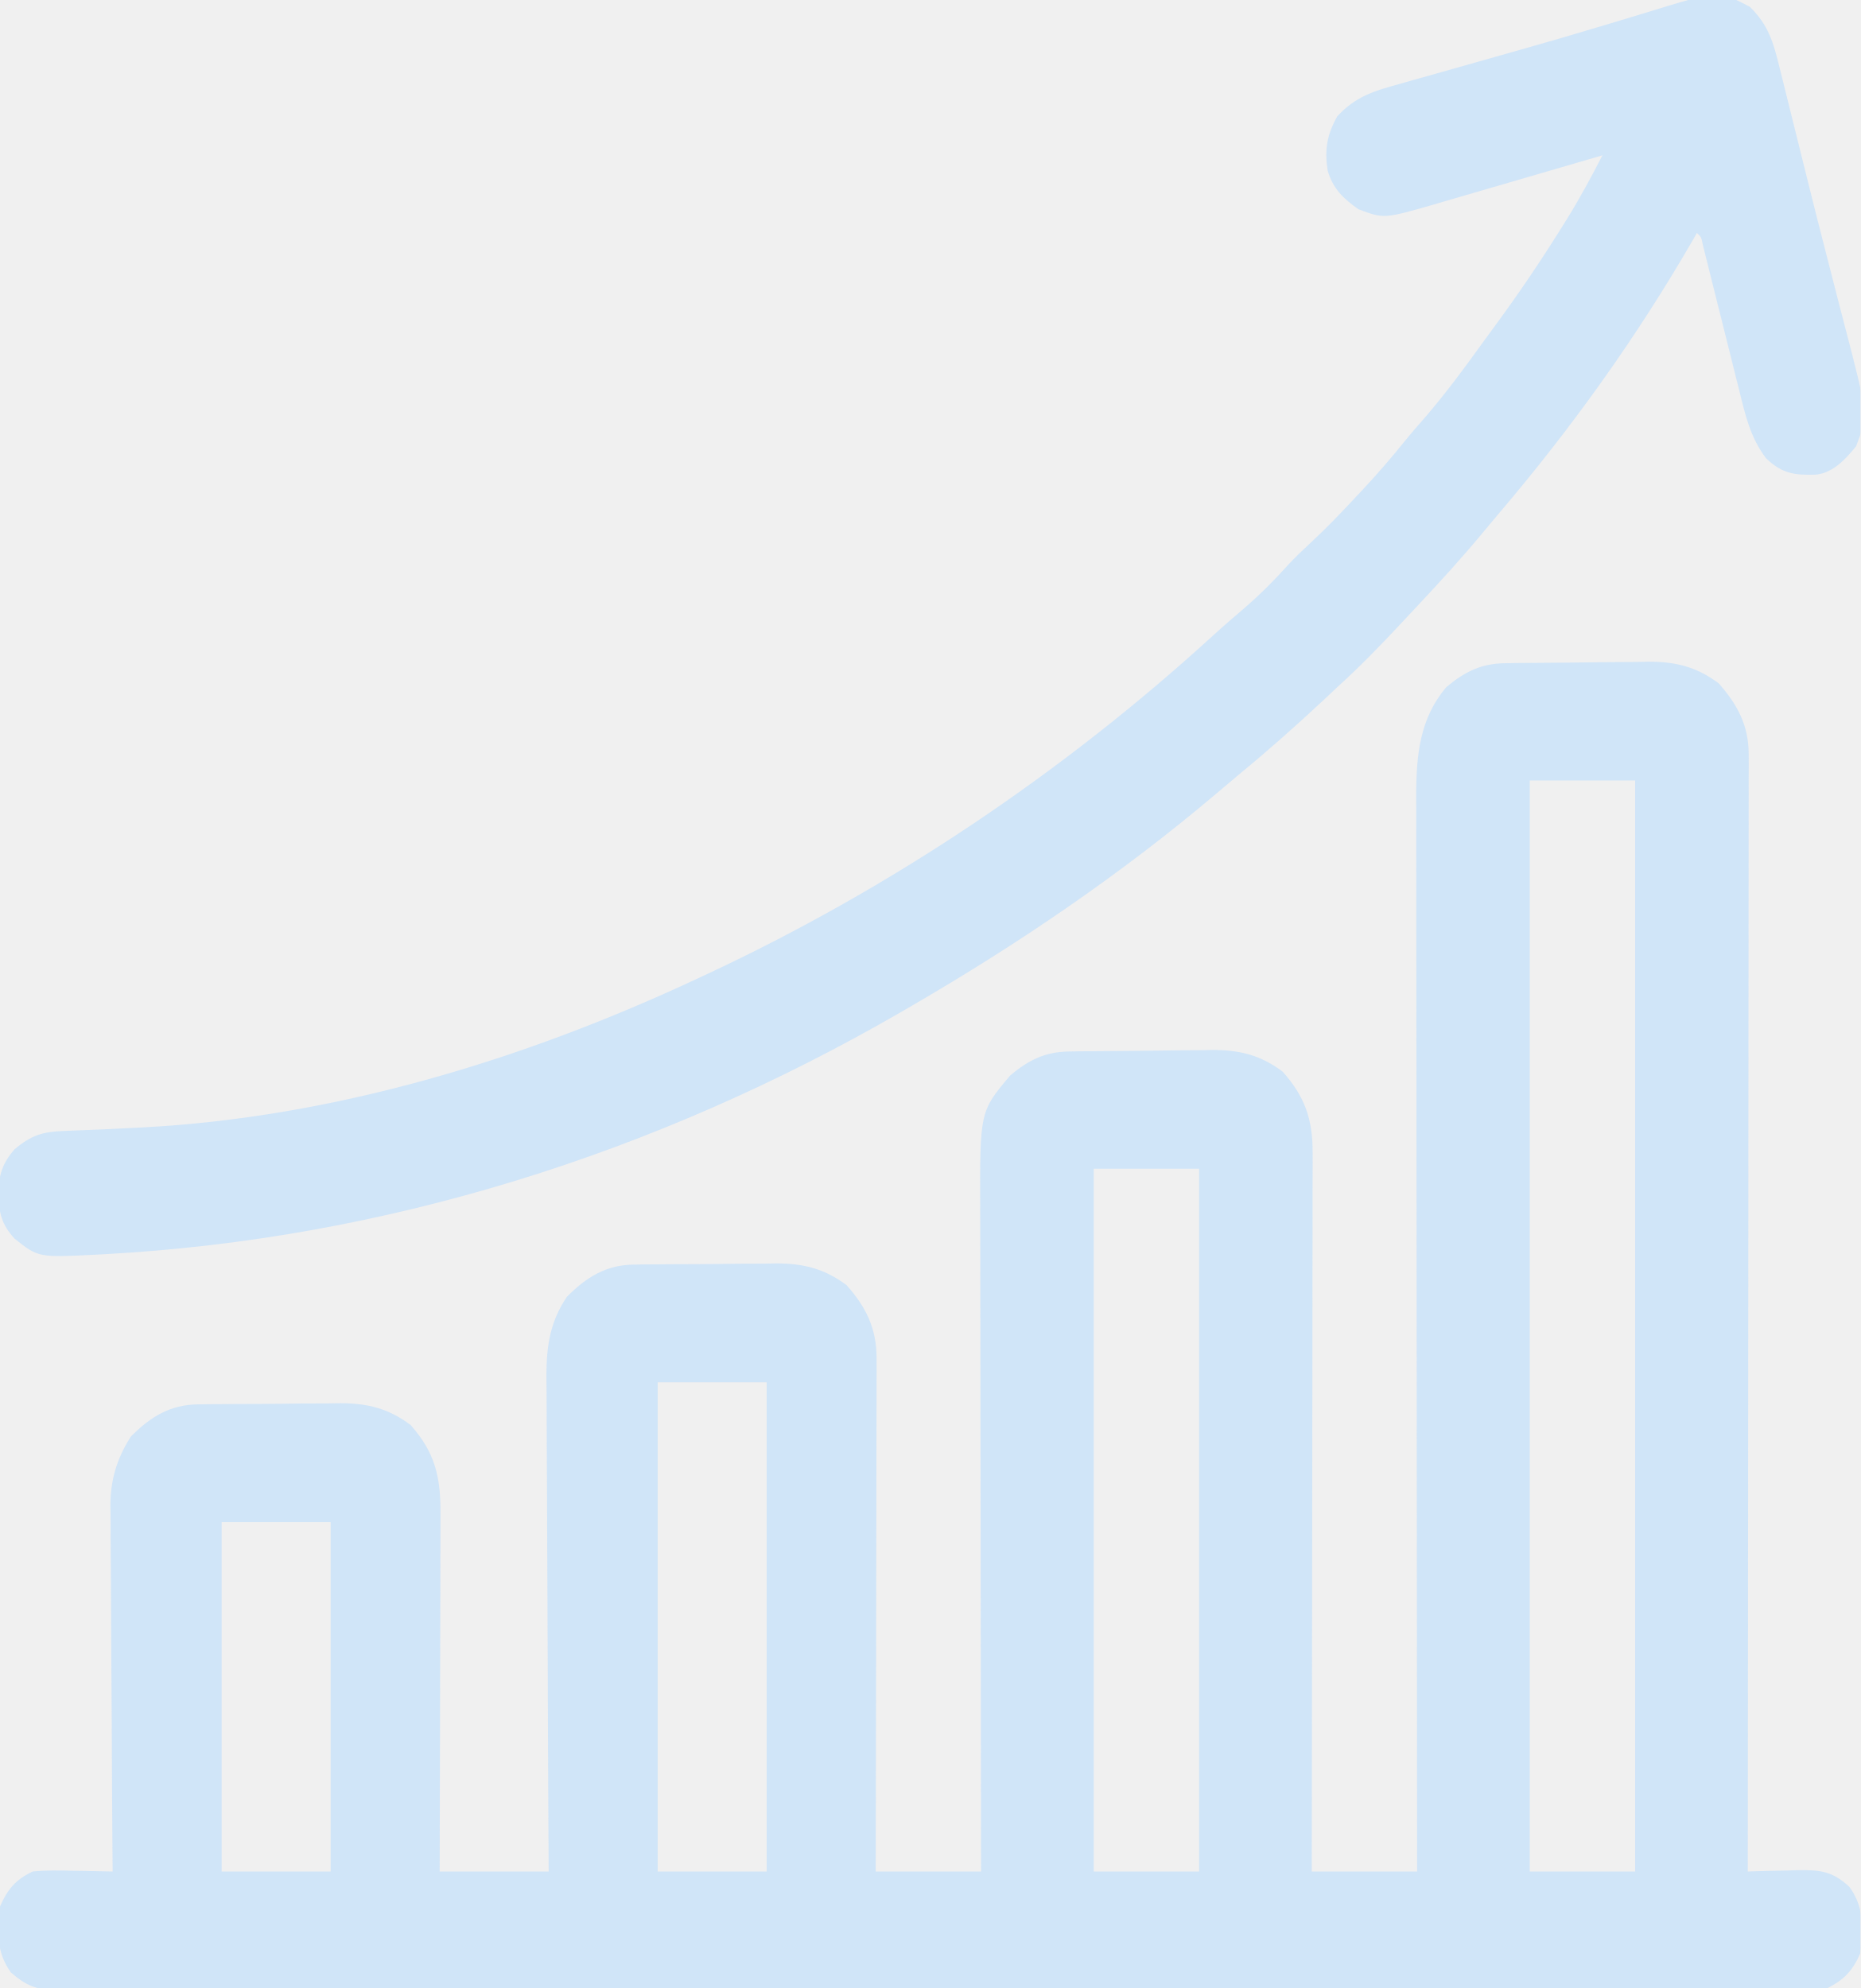
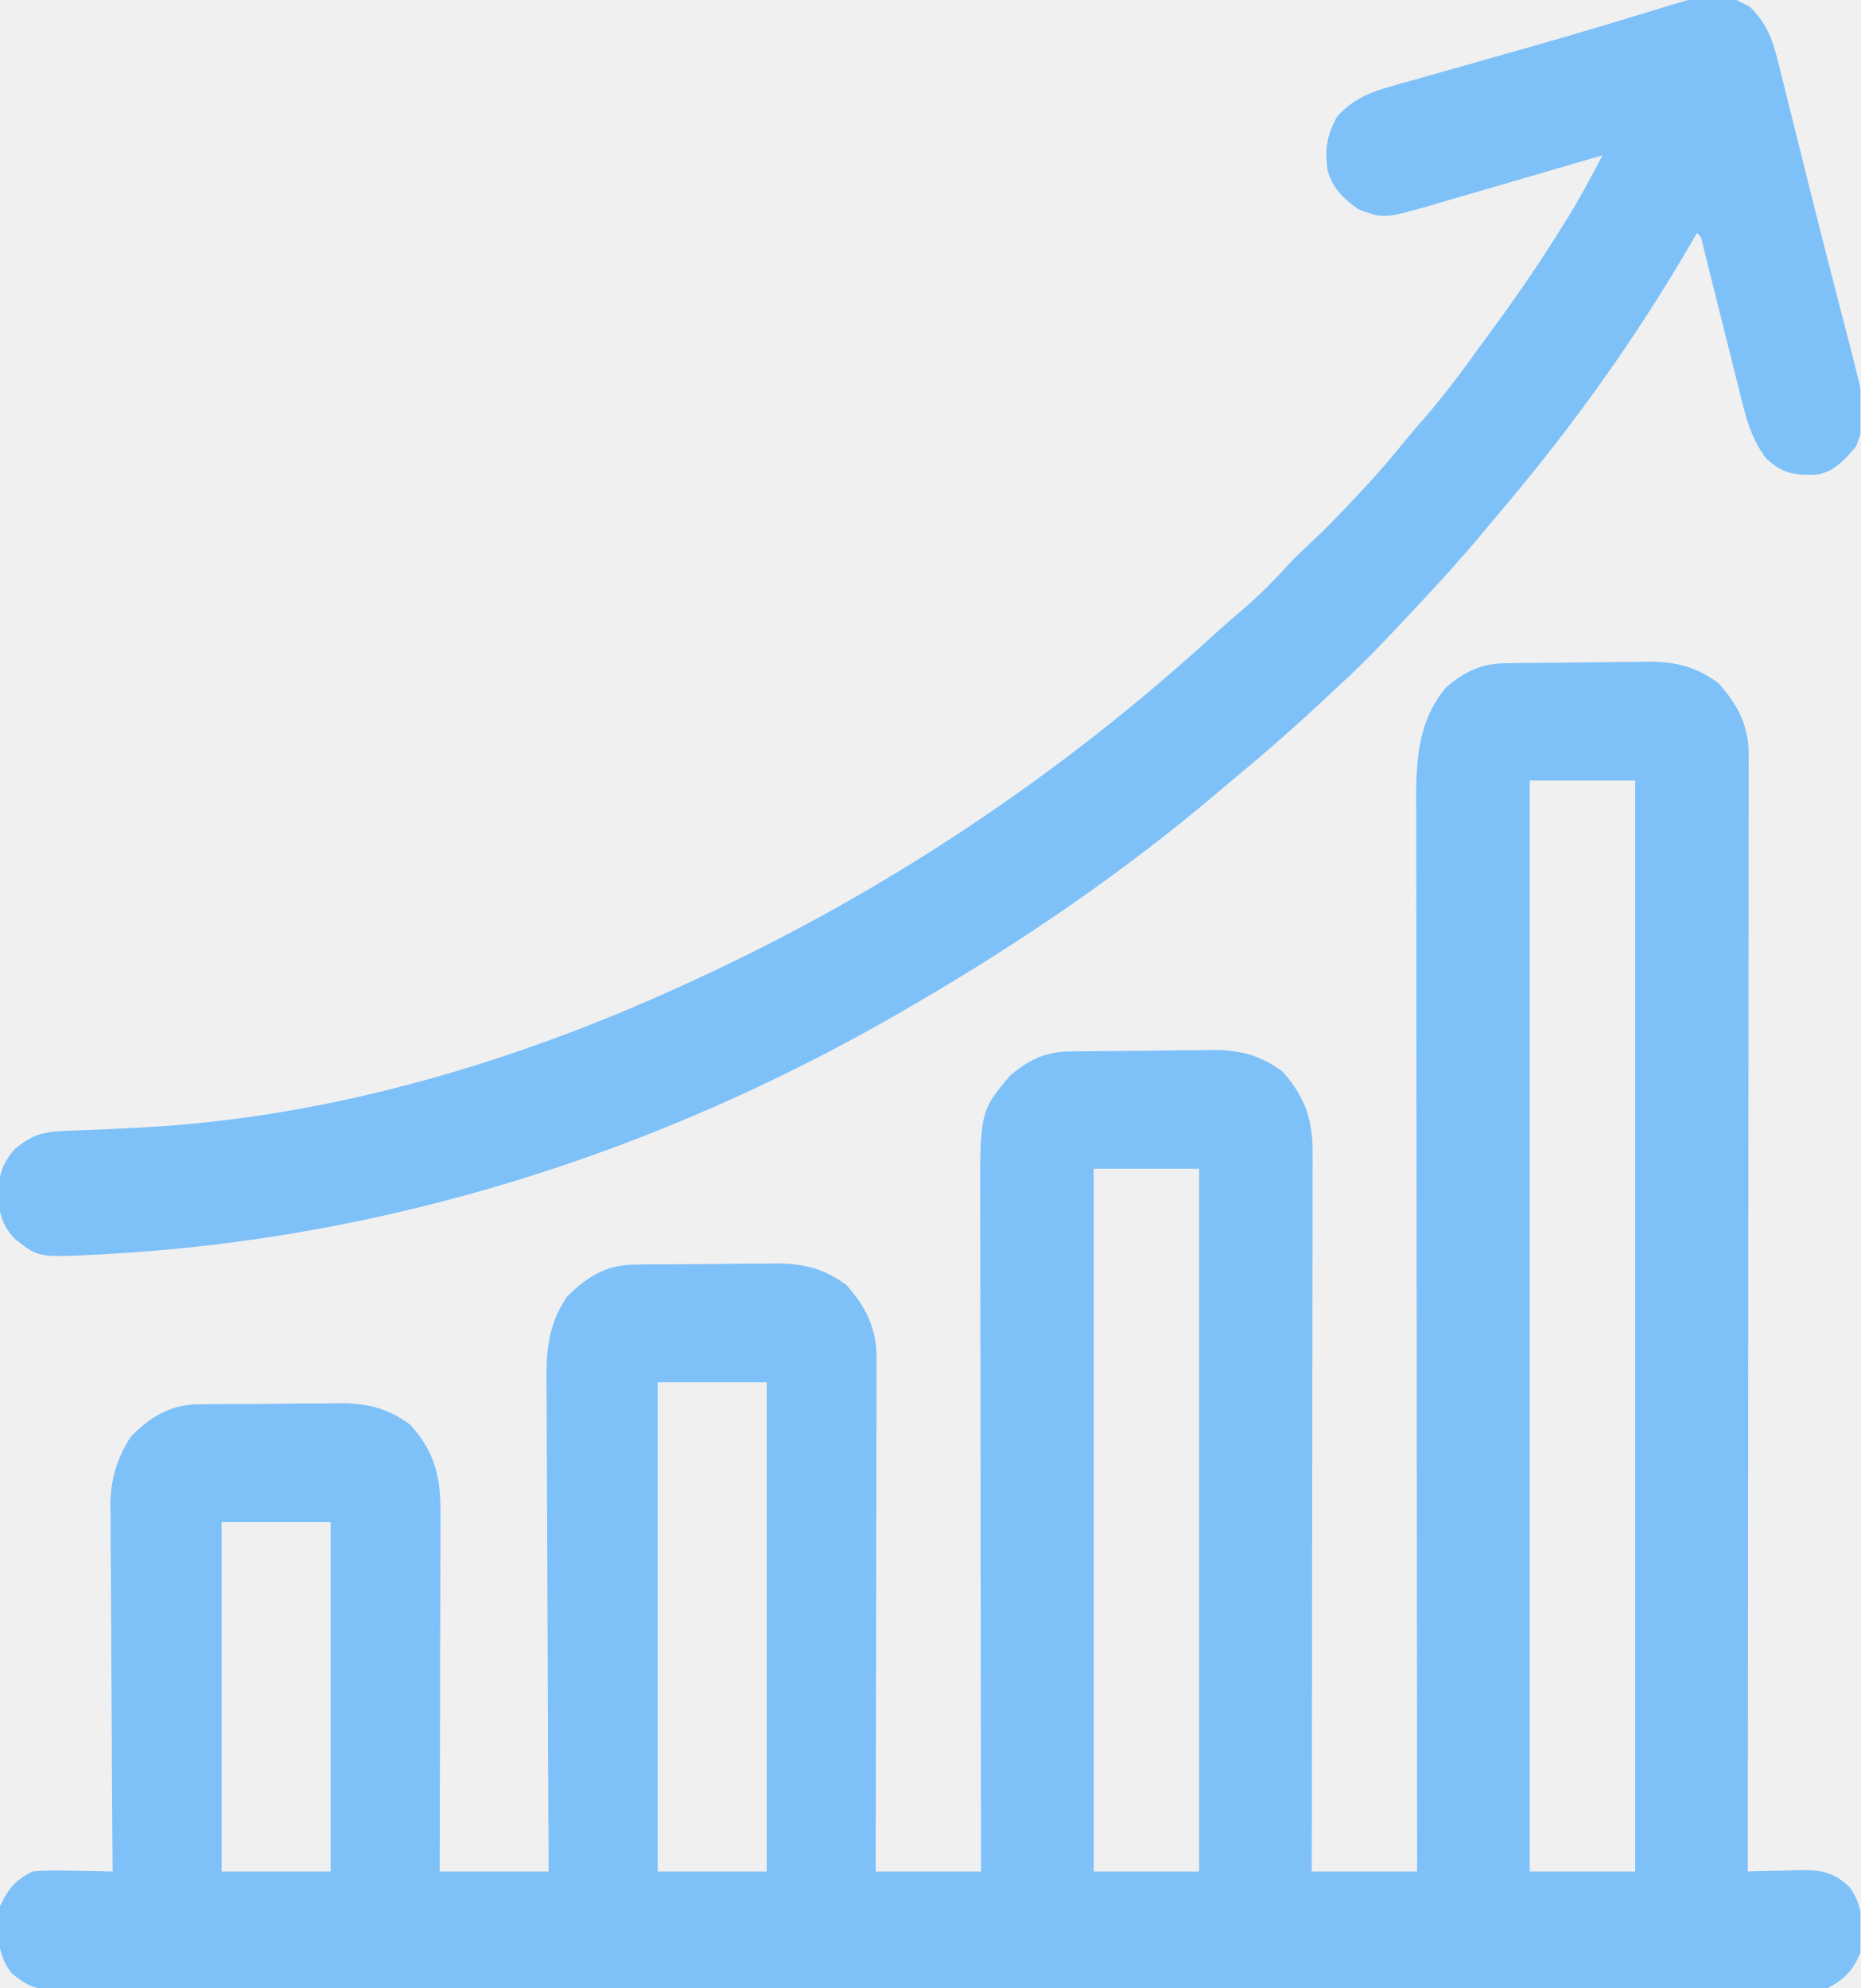
<svg xmlns="http://www.w3.org/2000/svg" width="262" height="280" viewBox="0 0 262 280" fill="none">
-   <g opacity="0.6" clip-path="url(#clip0_1077_1377)">
-     <path d="M211.922 93.41C212.458 93.401 212.995 93.393 213.548 93.384C216.009 93.359 218.471 93.337 220.933 93.324C222.228 93.315 223.522 93.3 224.817 93.279C226.69 93.249 228.562 93.237 230.434 93.23C231.008 93.217 231.581 93.205 232.171 93.192C235.962 93.203 238.903 93.89 242.042 96.25C244.612 99.146 246.265 102.131 246.262 106.198C246.264 106.762 246.266 107.326 246.268 107.906C246.265 108.522 246.262 109.137 246.259 109.771C246.26 110.756 246.26 110.756 246.262 111.761C246.263 113.582 246.26 115.403 246.255 117.224C246.25 119.188 246.252 121.152 246.252 123.116C246.253 126.518 246.25 129.921 246.244 133.323C246.236 138.243 246.233 143.162 246.232 148.081C246.23 156.063 246.223 164.044 246.213 172.025C246.204 179.778 246.196 187.531 246.192 195.285C246.192 195.762 246.192 196.24 246.191 196.733C246.19 199.13 246.189 201.528 246.187 203.925C246.177 223.815 246.159 243.704 246.136 263.594C246.461 263.582 246.786 263.571 247.121 263.559C248.605 263.513 250.088 263.485 251.573 263.457C252.084 263.439 252.595 263.42 253.122 263.402C256.265 263.357 258.081 263.522 260.464 265.781C262.54 268.637 262.395 271.607 261.999 275.078C260.886 277.589 259.719 278.815 257.394 280C255.937 280.155 254.595 280.222 253.139 280.208C252.711 280.211 252.282 280.213 251.84 280.216C250.397 280.222 248.953 280.217 247.51 280.212C246.467 280.214 245.424 280.217 244.382 280.221C241.511 280.229 238.641 280.227 235.77 280.223C232.676 280.22 229.583 280.227 226.489 280.232C220.777 280.241 215.065 280.243 209.353 280.24C204.076 280.237 198.799 280.238 193.522 280.241C192.814 280.241 192.107 280.242 191.399 280.242C190.333 280.243 189.267 280.243 188.201 280.244C178.289 280.25 168.376 280.253 158.464 280.248C158.09 280.248 157.716 280.248 157.331 280.248C154.296 280.246 151.26 280.245 148.224 280.243C136.383 280.238 124.541 280.243 112.699 280.255C99.398 280.269 86.098 280.277 72.798 280.273C71.38 280.272 69.963 280.272 68.545 280.272C68.196 280.271 67.847 280.271 67.487 280.271C62.214 280.27 56.94 280.274 51.666 280.282C45.67 280.29 39.674 280.29 33.678 280.28C30.617 280.276 27.557 280.275 24.496 280.283C21.696 280.29 18.896 280.288 16.096 280.277C15.081 280.275 14.066 280.277 13.051 280.283C11.675 280.29 10.299 280.284 8.923 280.274C8.526 280.279 8.13 280.284 7.721 280.29C5.074 280.252 3.575 279.597 1.534 277.813C-0.541 274.956 -0.397 271.987 -0.001 268.516C1.108 266.014 2.251 264.71 4.605 263.594C6.538 263.394 8.453 263.44 10.393 263.491C10.919 263.499 11.444 263.506 11.986 263.514C13.278 263.533 14.57 263.56 15.862 263.594C15.857 262.907 15.851 262.22 15.845 261.513C15.793 255.028 15.755 248.543 15.73 242.058C15.716 238.725 15.698 235.391 15.669 232.057C15.642 228.838 15.626 225.618 15.62 222.398C15.615 221.173 15.606 219.947 15.592 218.721C15.573 216.999 15.571 215.277 15.572 213.554C15.563 213.052 15.553 212.55 15.544 212.033C15.571 208.329 16.468 205.423 18.421 202.344C21.162 199.554 23.976 197.849 27.819 197.801C28.624 197.788 28.624 197.788 29.445 197.775C30.308 197.77 30.308 197.77 31.188 197.766C31.786 197.761 32.383 197.756 32.999 197.751C34.263 197.743 35.527 197.738 36.791 197.736C38.714 197.73 40.636 197.703 42.559 197.675C43.79 197.67 45.021 197.666 46.252 197.663C46.822 197.653 47.392 197.642 47.979 197.631C51.756 197.654 54.694 198.355 57.823 200.703C61.27 204.588 62.071 208.011 62.033 213.244C62.033 213.788 62.034 214.332 62.034 214.893C62.033 216.69 62.025 218.486 62.017 220.282C62.015 221.528 62.014 222.775 62.013 224.022C62.009 227.301 61.999 230.58 61.987 233.858C61.977 237.205 61.972 240.552 61.967 243.899C61.956 250.464 61.938 257.029 61.917 263.594C66.983 263.594 72.049 263.594 77.269 263.594C77.255 261.336 77.242 259.079 77.228 256.753C77.186 249.288 77.157 241.823 77.136 234.357C77.123 229.832 77.105 225.307 77.076 220.781C77.05 216.835 77.034 212.889 77.028 208.943C77.025 206.855 77.017 204.768 76.998 202.68C76.981 200.711 76.975 198.743 76.979 196.774C76.978 195.714 76.965 194.654 76.95 193.595C76.973 189.407 77.508 186.116 79.827 182.656C82.58 179.873 85.373 178.161 89.225 178.114C90.03 178.101 90.03 178.101 90.851 178.087C91.714 178.083 91.714 178.083 92.594 178.078C93.192 178.073 93.789 178.069 94.405 178.063C95.669 178.056 96.933 178.051 98.198 178.049C100.12 178.042 102.042 178.015 103.965 177.988C105.196 177.982 106.427 177.978 107.658 177.976C108.228 177.965 108.798 177.954 109.385 177.943C113.163 177.967 116.101 178.668 119.23 181.016C121.933 184.062 123.454 187.062 123.446 191.319C123.449 192.277 123.449 192.277 123.451 193.255C123.445 194.298 123.445 194.298 123.44 195.363C123.439 196.107 123.439 196.851 123.44 197.595C123.44 199.611 123.434 201.626 123.427 203.642C123.421 205.75 123.42 207.857 123.419 209.965C123.416 213.955 123.407 217.945 123.397 221.934C123.386 226.477 123.38 231.02 123.375 235.563C123.364 244.907 123.345 254.25 123.323 263.594C128.22 263.594 133.118 263.594 138.163 263.594C138.161 262.332 138.159 261.069 138.156 259.769C138.135 247.876 138.12 235.983 138.11 224.09C138.105 217.975 138.098 211.861 138.086 205.747C138.076 200.416 138.069 195.086 138.067 189.755C138.066 186.934 138.062 184.113 138.055 181.291C138.048 178.633 138.046 175.975 138.047 173.317C138.047 172.344 138.045 171.371 138.041 170.398C137.988 156.546 137.988 156.546 142.257 151.484C144.846 149.292 147.191 148.147 150.516 148.098C151.052 148.089 151.589 148.08 152.142 148.071C154.603 148.047 157.065 148.024 159.527 148.012C160.821 148.003 162.116 147.988 163.411 147.967C165.283 147.937 167.155 147.925 169.028 147.917C169.601 147.905 170.175 147.892 170.765 147.879C174.556 147.89 177.497 148.577 180.636 150.938C183.715 154.408 184.888 157.6 184.853 162.383C184.854 163.033 184.854 163.033 184.855 163.696C184.857 165.146 184.851 166.596 184.846 168.046C184.846 169.087 184.846 170.127 184.846 171.167C184.847 173.99 184.841 176.814 184.833 179.637C184.827 182.588 184.826 185.539 184.825 188.49C184.822 194.077 184.814 199.665 184.803 205.253C184.792 211.614 184.786 217.975 184.781 224.337C184.77 237.423 184.752 250.508 184.73 263.594C189.627 263.594 194.524 263.594 199.569 263.594C199.567 261.647 199.565 259.699 199.563 257.693C199.542 239.828 199.527 221.963 199.517 204.097C199.516 201.755 199.515 199.413 199.513 197.07C199.513 196.371 199.513 196.371 199.512 195.657C199.508 188.111 199.5 180.564 199.49 173.018C199.481 165.272 199.475 157.526 199.473 149.781C199.472 145.003 199.467 140.225 199.459 135.447C199.454 132.169 199.452 128.89 199.453 125.612C199.454 123.722 199.453 121.832 199.447 119.941C199.442 117.889 199.444 115.836 199.446 113.783C199.442 112.894 199.442 112.894 199.437 111.987C199.458 106.249 199.953 101.196 203.663 96.797C206.253 94.605 208.597 93.46 211.922 93.41ZM215.433 109.922C215.433 160.634 215.433 211.345 215.433 263.594C220.33 263.594 225.227 263.594 230.273 263.594C230.273 212.882 230.273 162.17 230.273 109.922C225.375 109.922 220.478 109.922 215.433 109.922ZM154.026 164.609C154.026 197.274 154.026 229.939 154.026 263.594C158.924 263.594 163.821 263.594 168.866 263.594C168.866 230.929 168.866 198.264 168.866 164.609C163.969 164.609 159.072 164.609 154.026 164.609ZM92.62 194.688C92.62 217.427 92.62 240.166 92.62 263.594C97.686 263.594 102.752 263.594 107.972 263.594C107.972 240.855 107.972 218.116 107.972 194.688C102.906 194.688 97.84 194.688 92.62 194.688ZM31.214 214.375C31.214 230.617 31.214 246.859 31.214 263.594C36.28 263.594 41.346 263.594 46.566 263.594C46.566 247.352 46.566 231.109 46.566 214.375C41.499 214.375 36.434 214.375 31.214 214.375Z" fill="#BBDDFD" />
-     <path d="M246.425 0.957C249.022 3.52 249.723 5.882 250.596 9.466C250.725 9.979 250.854 10.492 250.987 11.021C251.411 12.712 251.828 14.405 252.245 16.099C252.538 17.274 252.83 18.45 253.123 19.626C253.577 21.448 254.03 23.27 254.481 25.092C255.377 28.705 256.288 32.312 257.22 35.915C257.795 38.142 258.366 40.371 258.936 42.6C259.207 43.654 259.48 44.707 259.755 45.76C263.066 58.431 263.066 58.431 261.392 62.856C259.855 64.726 258.166 66.568 255.771 66.849C252.79 66.941 251.002 66.762 248.695 64.531C246.488 61.608 245.778 58.442 244.899 54.848C244.667 53.928 244.667 53.928 244.43 52.99C243.938 51.039 243.454 49.087 242.97 47.134C242.48 45.172 241.988 43.21 241.494 41.248C241.188 40.029 240.884 38.81 240.582 37.59C240.445 37.042 240.309 36.494 240.168 35.93C240.048 35.445 239.928 34.961 239.804 34.462C239.576 33.372 239.576 33.372 238.973 32.812C238.821 33.076 238.67 33.339 238.515 33.61C230.479 47.543 221.266 60.363 210.964 72.461C210.24 73.314 209.521 74.171 208.808 75.034C205.856 78.596 202.764 81.984 199.611 85.34C198.768 86.238 197.928 87.139 197.089 88.039C194.251 91.074 191.376 94.022 188.312 96.797C187.703 97.368 187.094 97.941 186.486 98.514C182.563 102.189 178.567 105.719 174.437 109.122C173.415 109.97 172.402 110.829 171.39 111.691C157.955 123.079 143.497 132.893 128.441 141.641C127.652 142.1 127.652 142.1 126.846 142.569C92.244 162.565 54.164 174.497 14.84 176.641C14.365 176.667 13.89 176.693 13.401 176.72C5.387 177.113 5.387 177.113 2.047 174.453C0.232 172.465 -0.146 170.862 -0.256 168.164C-0.153 165.473 0.292 163.898 2.047 161.875C4.395 159.893 6.005 159.398 8.979 159.292C9.347 159.276 9.716 159.259 10.095 159.242C10.884 159.207 11.672 159.176 12.46 159.149C14.547 159.076 16.632 158.966 18.718 158.859C19.134 158.838 19.549 158.817 19.978 158.796C46.882 157.4 73.656 149.327 98.25 137.813C99.019 137.455 99.019 137.455 99.804 137.089C125.475 125.058 149.559 108.962 170.864 89.482C172.349 88.128 173.868 86.822 175.392 85.518C177.56 83.634 179.544 81.639 181.474 79.481C182.492 78.406 183.528 77.409 184.611 76.411C186.801 74.38 188.859 72.231 190.903 70.034C191.245 69.671 191.587 69.307 191.94 68.933C193.956 66.773 195.876 64.553 197.741 62.243C198.791 60.949 199.885 59.7 200.978 58.447C203.66 55.3 206.115 51.998 208.539 48.623C209.312 47.552 210.093 46.489 210.876 45.427C214.007 41.151 216.96 36.78 219.783 32.266C220.225 31.56 220.225 31.56 220.675 30.841C222.477 27.924 224.097 24.939 225.668 21.875C225.318 21.978 224.968 22.081 224.608 22.186C221.297 23.158 217.985 24.124 214.671 25.084C212.968 25.577 211.265 26.073 209.564 26.573C207.604 27.15 205.642 27.717 203.68 28.284C203.074 28.463 202.469 28.643 201.845 28.827C194.886 30.82 194.886 30.82 191.287 29.463C189.201 27.976 187.683 26.573 186.963 23.983C186.528 21.05 186.863 19.006 188.312 16.406C190.907 13.547 193.62 12.777 197.174 11.803C197.743 11.639 198.313 11.475 198.9 11.307C200.752 10.777 202.608 10.259 204.464 9.741C205.74 9.379 207.017 9.017 208.293 8.654C210.214 8.108 212.135 7.562 214.056 7.021C217.842 5.954 221.617 4.856 225.384 3.717C226.247 3.459 227.109 3.2 227.972 2.942C229.153 2.588 230.333 2.233 231.512 1.869C242 -1.366 242 -1.366 246.425 0.957Z" fill="#BBDDFD" />
+   <g opacity="0.8" clip-path="url(#clip0_1077_1377)">
+     <path d="M211.922 93.41C212.458 93.401 212.995 93.393 213.548 93.384C216.009 93.359 218.471 93.337 220.933 93.324C222.228 93.315 223.522 93.3 224.817 93.279C226.69 93.249 228.562 93.237 230.434 93.23C231.008 93.217 231.581 93.205 232.171 93.192C235.962 93.203 238.903 93.89 242.042 96.25C244.612 99.146 246.265 102.131 246.262 106.198C246.264 106.762 246.266 107.326 246.268 107.906C246.265 108.522 246.262 109.137 246.259 109.771C246.26 110.756 246.26 110.756 246.262 111.761C246.263 113.582 246.26 115.403 246.255 117.224C246.25 119.188 246.252 121.152 246.252 123.116C246.253 126.518 246.25 129.921 246.244 133.323C246.236 138.243 246.233 143.162 246.232 148.081C246.23 156.063 246.223 164.044 246.213 172.025C246.204 179.778 246.196 187.531 246.192 195.285C246.192 195.762 246.192 196.24 246.191 196.733C246.19 199.13 246.189 201.528 246.187 203.925C246.177 223.815 246.159 243.704 246.136 263.594C246.461 263.582 246.786 263.571 247.121 263.559C248.605 263.513 250.088 263.485 251.573 263.457C252.084 263.439 252.595 263.42 253.122 263.402C256.265 263.357 258.081 263.522 260.464 265.781C262.54 268.637 262.395 271.607 261.999 275.078C260.886 277.589 259.719 278.815 257.394 280C255.937 280.155 254.595 280.222 253.139 280.208C252.711 280.211 252.282 280.213 251.84 280.216C250.397 280.222 248.953 280.217 247.51 280.212C246.467 280.214 245.424 280.217 244.382 280.221C241.511 280.229 238.641 280.227 235.77 280.223C232.676 280.22 229.583 280.227 226.489 280.232C220.777 280.241 215.065 280.243 209.353 280.24C204.076 280.237 198.799 280.238 193.522 280.241C192.814 280.241 192.107 280.242 191.399 280.242C190.333 280.243 189.267 280.243 188.201 280.244C178.289 280.25 168.376 280.253 158.464 280.248C158.09 280.248 157.716 280.248 157.331 280.248C154.296 280.246 151.26 280.245 148.224 280.243C136.383 280.238 124.541 280.243 112.699 280.255C99.398 280.269 86.098 280.277 72.798 280.273C71.38 280.272 69.963 280.272 68.545 280.272C68.196 280.271 67.847 280.271 67.487 280.271C62.214 280.27 56.94 280.274 51.666 280.282C45.67 280.29 39.674 280.29 33.678 280.28C30.617 280.276 27.557 280.275 24.496 280.283C21.696 280.29 18.896 280.288 16.096 280.277C15.081 280.275 14.066 280.277 13.051 280.283C11.675 280.29 10.299 280.284 8.923 280.274C8.526 280.279 8.13 280.284 7.721 280.29C5.074 280.252 3.575 279.597 1.534 277.813C-0.541 274.956 -0.397 271.987 -0.001 268.516C1.108 266.014 2.251 264.71 4.605 263.594C6.538 263.394 8.453 263.44 10.393 263.491C10.919 263.499 11.444 263.506 11.986 263.514C13.278 263.533 14.57 263.56 15.862 263.594C15.857 262.907 15.851 262.22 15.845 261.513C15.793 255.028 15.755 248.543 15.73 242.058C15.716 238.725 15.698 235.391 15.669 232.057C15.642 228.838 15.626 225.618 15.62 222.398C15.615 221.173 15.606 219.947 15.592 218.721C15.573 216.999 15.571 215.277 15.572 213.554C15.563 213.052 15.553 212.55 15.544 212.033C15.571 208.329 16.468 205.423 18.421 202.344C21.162 199.554 23.976 197.849 27.819 197.801C28.624 197.788 28.624 197.788 29.445 197.775C30.308 197.77 30.308 197.77 31.188 197.766C31.786 197.761 32.383 197.756 32.999 197.751C34.263 197.743 35.527 197.738 36.791 197.736C38.714 197.73 40.636 197.703 42.559 197.675C43.79 197.67 45.021 197.666 46.252 197.663C46.822 197.653 47.392 197.642 47.979 197.631C51.756 197.654 54.694 198.355 57.823 200.703C61.27 204.588 62.071 208.011 62.033 213.244C62.033 213.788 62.034 214.332 62.034 214.893C62.033 216.69 62.025 218.486 62.017 220.282C62.015 221.528 62.014 222.775 62.013 224.022C62.009 227.301 61.999 230.58 61.987 233.858C61.977 237.205 61.972 240.552 61.967 243.899C61.956 250.464 61.938 257.029 61.917 263.594C66.983 263.594 72.049 263.594 77.269 263.594C77.255 261.336 77.242 259.079 77.228 256.753C77.186 249.288 77.157 241.823 77.136 234.357C77.123 229.832 77.105 225.307 77.076 220.781C77.05 216.835 77.034 212.889 77.028 208.943C77.025 206.855 77.017 204.768 76.998 202.68C76.981 200.711 76.975 198.743 76.979 196.774C76.978 195.714 76.965 194.654 76.95 193.595C76.973 189.407 77.508 186.116 79.827 182.656C82.58 179.873 85.373 178.161 89.225 178.114C90.03 178.101 90.03 178.101 90.851 178.087C91.714 178.083 91.714 178.083 92.594 178.078C93.192 178.073 93.789 178.069 94.405 178.063C95.669 178.056 96.933 178.051 98.198 178.049C100.12 178.042 102.042 178.015 103.965 177.988C105.196 177.982 106.427 177.978 107.658 177.976C108.228 177.965 108.798 177.954 109.385 177.943C113.163 177.967 116.101 178.668 119.23 181.016C121.933 184.062 123.454 187.062 123.446 191.319C123.449 192.277 123.449 192.277 123.451 193.255C123.445 194.298 123.445 194.298 123.44 195.363C123.439 196.107 123.439 196.851 123.44 197.595C123.44 199.611 123.434 201.626 123.427 203.642C123.421 205.75 123.42 207.857 123.419 209.965C123.416 213.955 123.407 217.945 123.397 221.934C123.386 226.477 123.38 231.02 123.375 235.563C123.364 244.907 123.345 254.25 123.323 263.594C128.22 263.594 133.118 263.594 138.163 263.594C138.161 262.332 138.159 261.069 138.156 259.769C138.135 247.876 138.12 235.983 138.11 224.09C138.105 217.975 138.098 211.861 138.086 205.747C138.076 200.416 138.069 195.086 138.067 189.755C138.066 186.934 138.062 184.113 138.055 181.291C138.048 178.633 138.046 175.975 138.047 173.317C138.047 172.344 138.045 171.371 138.041 170.398C137.988 156.546 137.988 156.546 142.257 151.484C144.846 149.292 147.191 148.147 150.516 148.098C151.052 148.089 151.589 148.08 152.142 148.071C154.603 148.047 157.065 148.024 159.527 148.012C160.821 148.003 162.116 147.988 163.411 147.967C165.283 147.937 167.155 147.925 169.028 147.917C169.601 147.905 170.175 147.892 170.765 147.879C174.556 147.89 177.497 148.577 180.636 150.938C183.715 154.408 184.888 157.6 184.853 162.383C184.854 163.033 184.854 163.033 184.855 163.696C184.857 165.146 184.851 166.596 184.846 168.046C184.846 169.087 184.846 170.127 184.846 171.167C184.847 173.99 184.841 176.814 184.833 179.637C184.827 182.588 184.826 185.539 184.825 188.49C184.822 194.077 184.814 199.665 184.803 205.253C184.792 211.614 184.786 217.975 184.781 224.337C184.77 237.423 184.752 250.508 184.73 263.594C189.627 263.594 194.524 263.594 199.569 263.594C199.567 261.647 199.565 259.699 199.563 257.693C199.542 239.828 199.527 221.963 199.517 204.097C199.516 201.755 199.515 199.413 199.513 197.07C199.513 196.371 199.513 196.371 199.512 195.657C199.508 188.111 199.5 180.564 199.49 173.018C199.481 165.272 199.475 157.526 199.473 149.781C199.472 145.003 199.467 140.225 199.459 135.447C199.454 132.169 199.452 128.89 199.453 125.612C199.454 123.722 199.453 121.832 199.447 119.941C199.442 117.889 199.444 115.836 199.446 113.783C199.442 112.894 199.442 112.894 199.437 111.987C199.458 106.249 199.953 101.196 203.663 96.797C206.253 94.605 208.597 93.46 211.922 93.41ZM215.433 109.922C215.433 160.634 215.433 211.345 215.433 263.594C220.33 263.594 225.227 263.594 230.273 263.594C230.273 212.882 230.273 162.17 230.273 109.922C225.375 109.922 220.478 109.922 215.433 109.922ZM154.026 164.609C154.026 197.274 154.026 229.939 154.026 263.594C158.924 263.594 163.821 263.594 168.866 263.594C168.866 230.929 168.866 198.264 168.866 164.609C163.969 164.609 159.072 164.609 154.026 164.609ZM92.62 194.688C92.62 217.427 92.62 240.166 92.62 263.594C97.686 263.594 102.752 263.594 107.972 263.594C107.972 240.855 107.972 218.116 107.972 194.688C102.906 194.688 97.84 194.688 92.62 194.688ZM31.214 214.375C31.214 230.617 31.214 246.859 31.214 263.594C36.28 263.594 41.346 263.594 46.566 263.594C46.566 247.352 46.566 231.109 46.566 214.375C41.499 214.375 36.434 214.375 31.214 214.375Z" fill="#61B5FB" />
+     <path d="M246.425 0.957C249.022 3.52 249.723 5.882 250.596 9.466C250.725 9.979 250.854 10.492 250.987 11.021C251.411 12.712 251.828 14.405 252.245 16.099C252.538 17.274 252.83 18.45 253.123 19.626C253.577 21.448 254.03 23.27 254.481 25.092C255.377 28.705 256.288 32.312 257.22 35.915C257.795 38.142 258.366 40.371 258.936 42.6C259.207 43.654 259.48 44.707 259.755 45.76C263.066 58.431 263.066 58.431 261.392 62.856C259.855 64.726 258.166 66.568 255.771 66.849C252.79 66.941 251.002 66.762 248.695 64.531C246.488 61.608 245.778 58.442 244.899 54.848C244.667 53.928 244.667 53.928 244.43 52.99C243.938 51.039 243.454 49.087 242.97 47.134C242.48 45.172 241.988 43.21 241.494 41.248C241.188 40.029 240.884 38.81 240.582 37.59C240.445 37.042 240.309 36.494 240.168 35.93C240.048 35.445 239.928 34.961 239.804 34.462C239.576 33.372 239.576 33.372 238.973 32.812C238.821 33.076 238.67 33.339 238.515 33.61C230.479 47.543 221.266 60.363 210.964 72.461C210.24 73.314 209.521 74.171 208.808 75.034C205.856 78.596 202.764 81.984 199.611 85.34C198.768 86.238 197.928 87.139 197.089 88.039C194.251 91.074 191.376 94.022 188.312 96.797C187.703 97.368 187.094 97.941 186.486 98.514C182.563 102.189 178.567 105.719 174.437 109.122C173.415 109.97 172.402 110.829 171.39 111.691C157.955 123.079 143.497 132.893 128.441 141.641C127.652 142.1 127.652 142.1 126.846 142.569C92.244 162.565 54.164 174.497 14.84 176.641C14.365 176.667 13.89 176.693 13.401 176.72C5.387 177.113 5.387 177.113 2.047 174.453C0.232 172.465 -0.146 170.862 -0.256 168.164C-0.153 165.473 0.292 163.898 2.047 161.875C4.395 159.893 6.005 159.398 8.979 159.292C9.347 159.276 9.716 159.259 10.095 159.242C10.884 159.207 11.672 159.176 12.46 159.149C14.547 159.076 16.632 158.966 18.718 158.859C19.134 158.838 19.549 158.817 19.978 158.796C46.882 157.4 73.656 149.327 98.25 137.813C99.019 137.455 99.019 137.455 99.804 137.089C125.475 125.058 149.559 108.962 170.864 89.482C172.349 88.128 173.868 86.822 175.392 85.518C177.56 83.634 179.544 81.639 181.474 79.481C182.492 78.406 183.528 77.409 184.611 76.411C186.801 74.38 188.859 72.231 190.903 70.034C191.245 69.671 191.587 69.307 191.94 68.933C193.956 66.773 195.876 64.553 197.741 62.243C198.791 60.949 199.885 59.7 200.978 58.447C203.66 55.3 206.115 51.998 208.539 48.623C209.312 47.552 210.093 46.489 210.876 45.427C214.007 41.151 216.96 36.78 219.783 32.266C220.225 31.56 220.225 31.56 220.675 30.841C222.477 27.924 224.097 24.939 225.668 21.875C225.318 21.978 224.968 22.081 224.608 22.186C221.297 23.158 217.985 24.124 214.671 25.084C212.968 25.577 211.265 26.073 209.564 26.573C207.604 27.15 205.642 27.717 203.68 28.284C203.074 28.463 202.469 28.643 201.845 28.827C194.886 30.82 194.886 30.82 191.287 29.463C189.201 27.976 187.683 26.573 186.963 23.983C186.528 21.05 186.863 19.006 188.312 16.406C190.907 13.547 193.62 12.777 197.174 11.803C197.743 11.639 198.313 11.475 198.9 11.307C200.752 10.777 202.608 10.259 204.464 9.741C205.74 9.379 207.017 9.017 208.293 8.654C210.214 8.108 212.135 7.562 214.056 7.021C217.842 5.954 221.617 4.856 225.384 3.717C226.247 3.459 227.109 3.2 227.972 2.942C229.153 2.588 230.333 2.233 231.512 1.869C242 -1.366 242 -1.366 246.425 0.957Z" fill="#61B5FB" />
  </g>
  <defs>
    <clipPath id="clip0_1077_1377">
      <rect width="262" height="280" fill="white" />
    </clipPath>
  </defs>
</svg>
